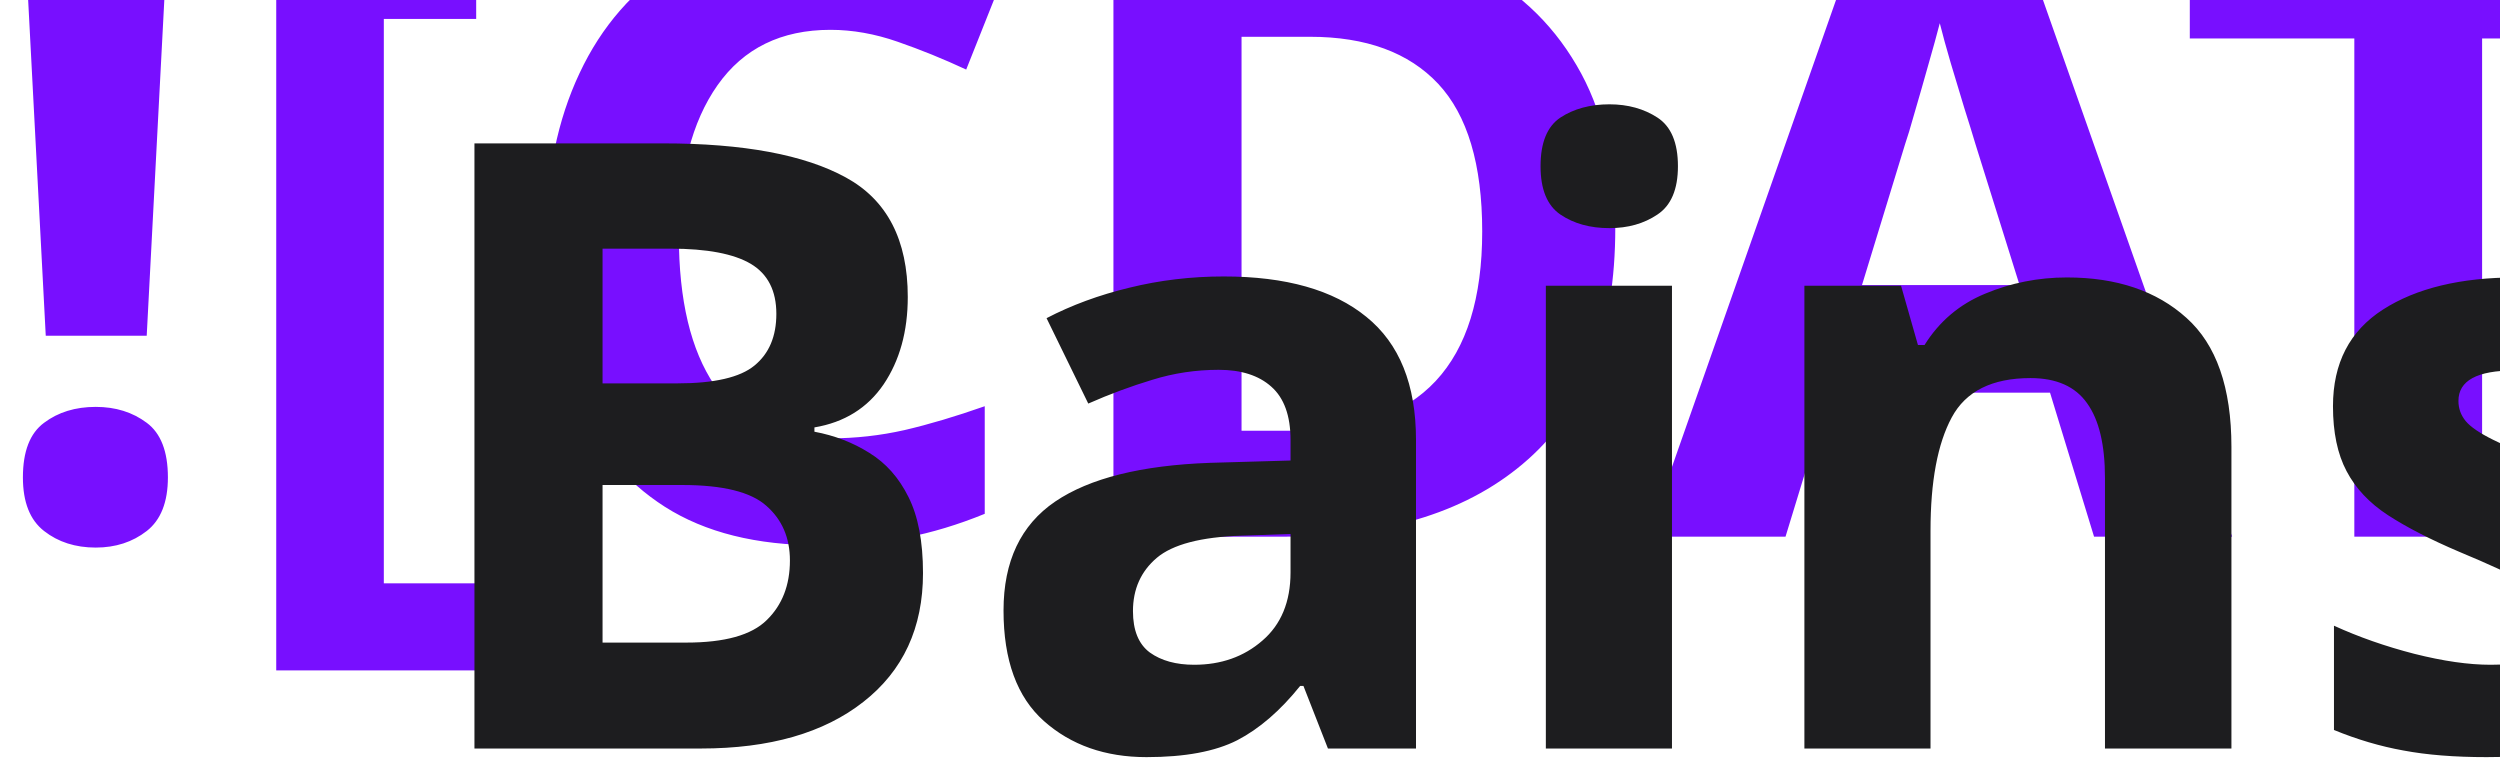
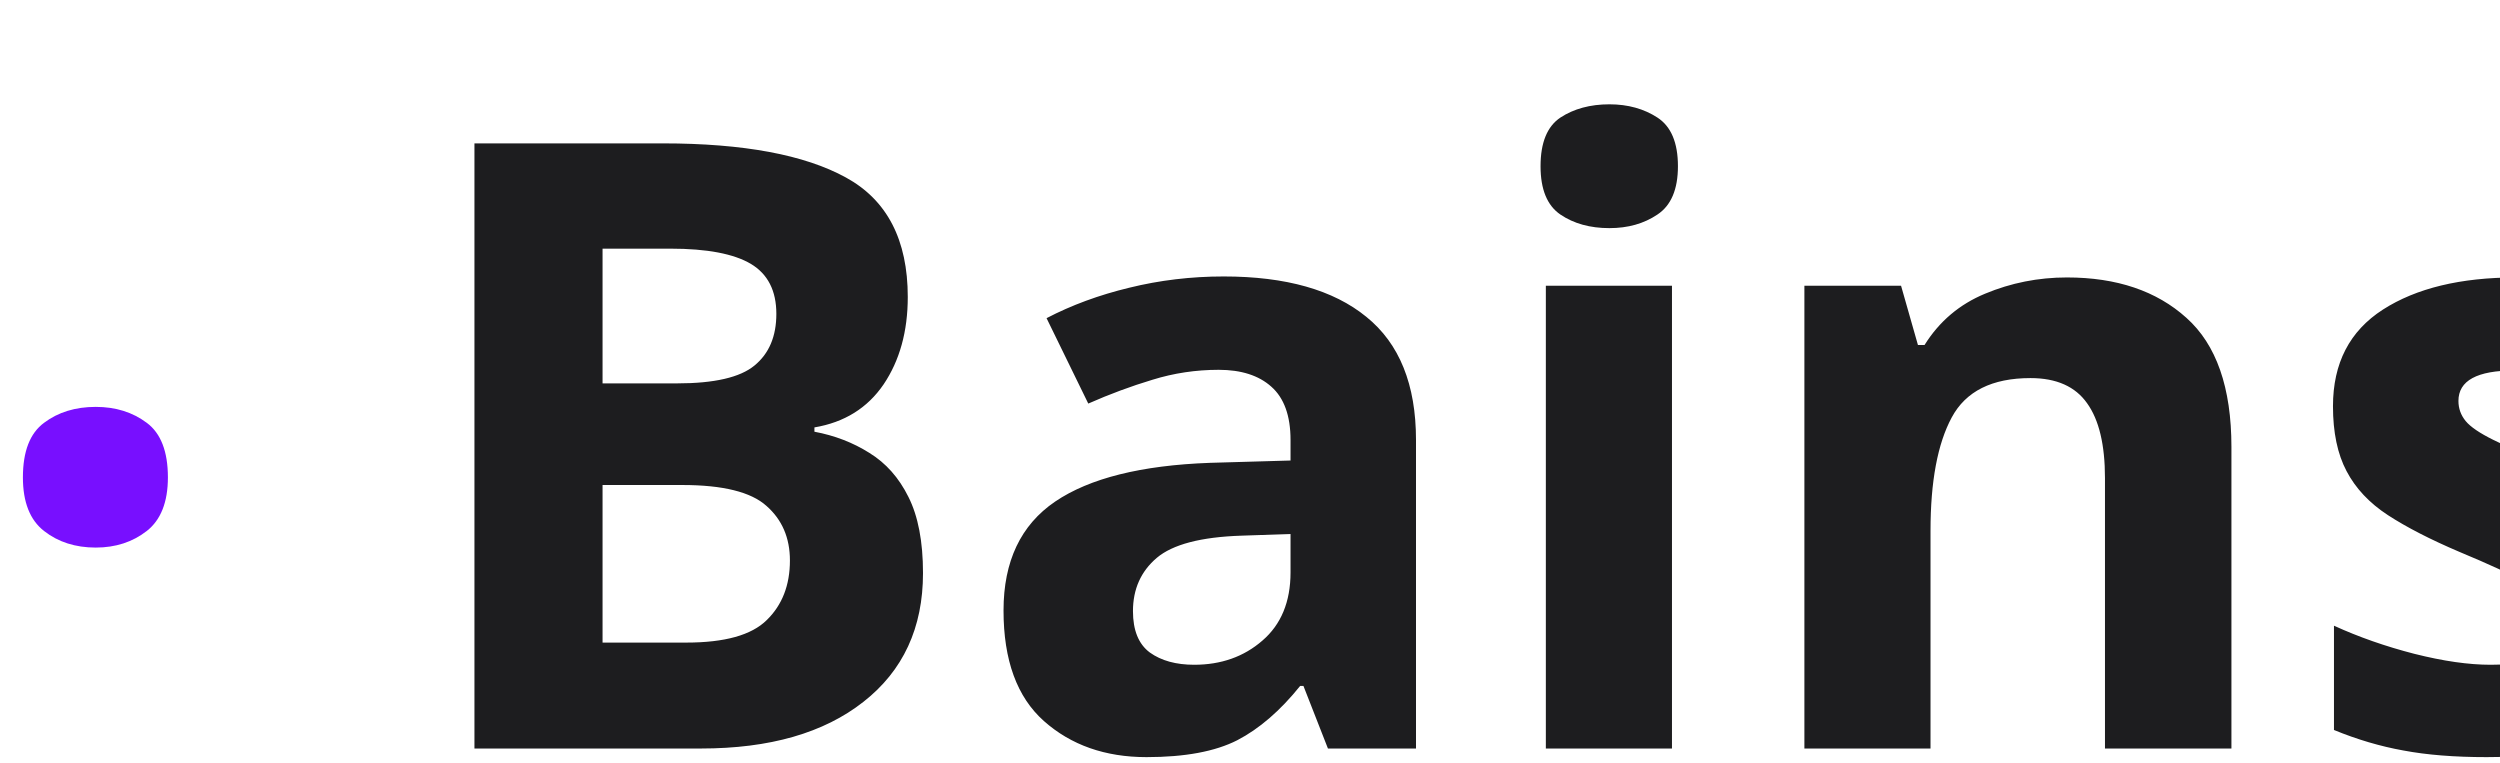
<svg xmlns="http://www.w3.org/2000/svg" id="Logo" data-name="Logo" viewBox="0 0 118 36">
  <defs>
    <style>
      .cls-1 {
        font-family: OldStandardTT-Bold, 'Old Standard TT';
        font-size: 40px;
        font-weight: 700;
      }

      .cls-2 {
        fill: #1d1d1f;
      }

      .cls-3 {
        fill: #780fff;
      }
    </style>
  </defs>
  <text class="cls-1" transform="translate(-1.2 35.33)">
-     <tspan class="cls-3" x="0" y="-10">![CDATA[.]]</tspan>
+     <tspan class="cls-3" x="0" y="-10">.</tspan>
    <tspan class="cls-2" x="20" y="0">Bains</tspan>
  </text>
</svg>
